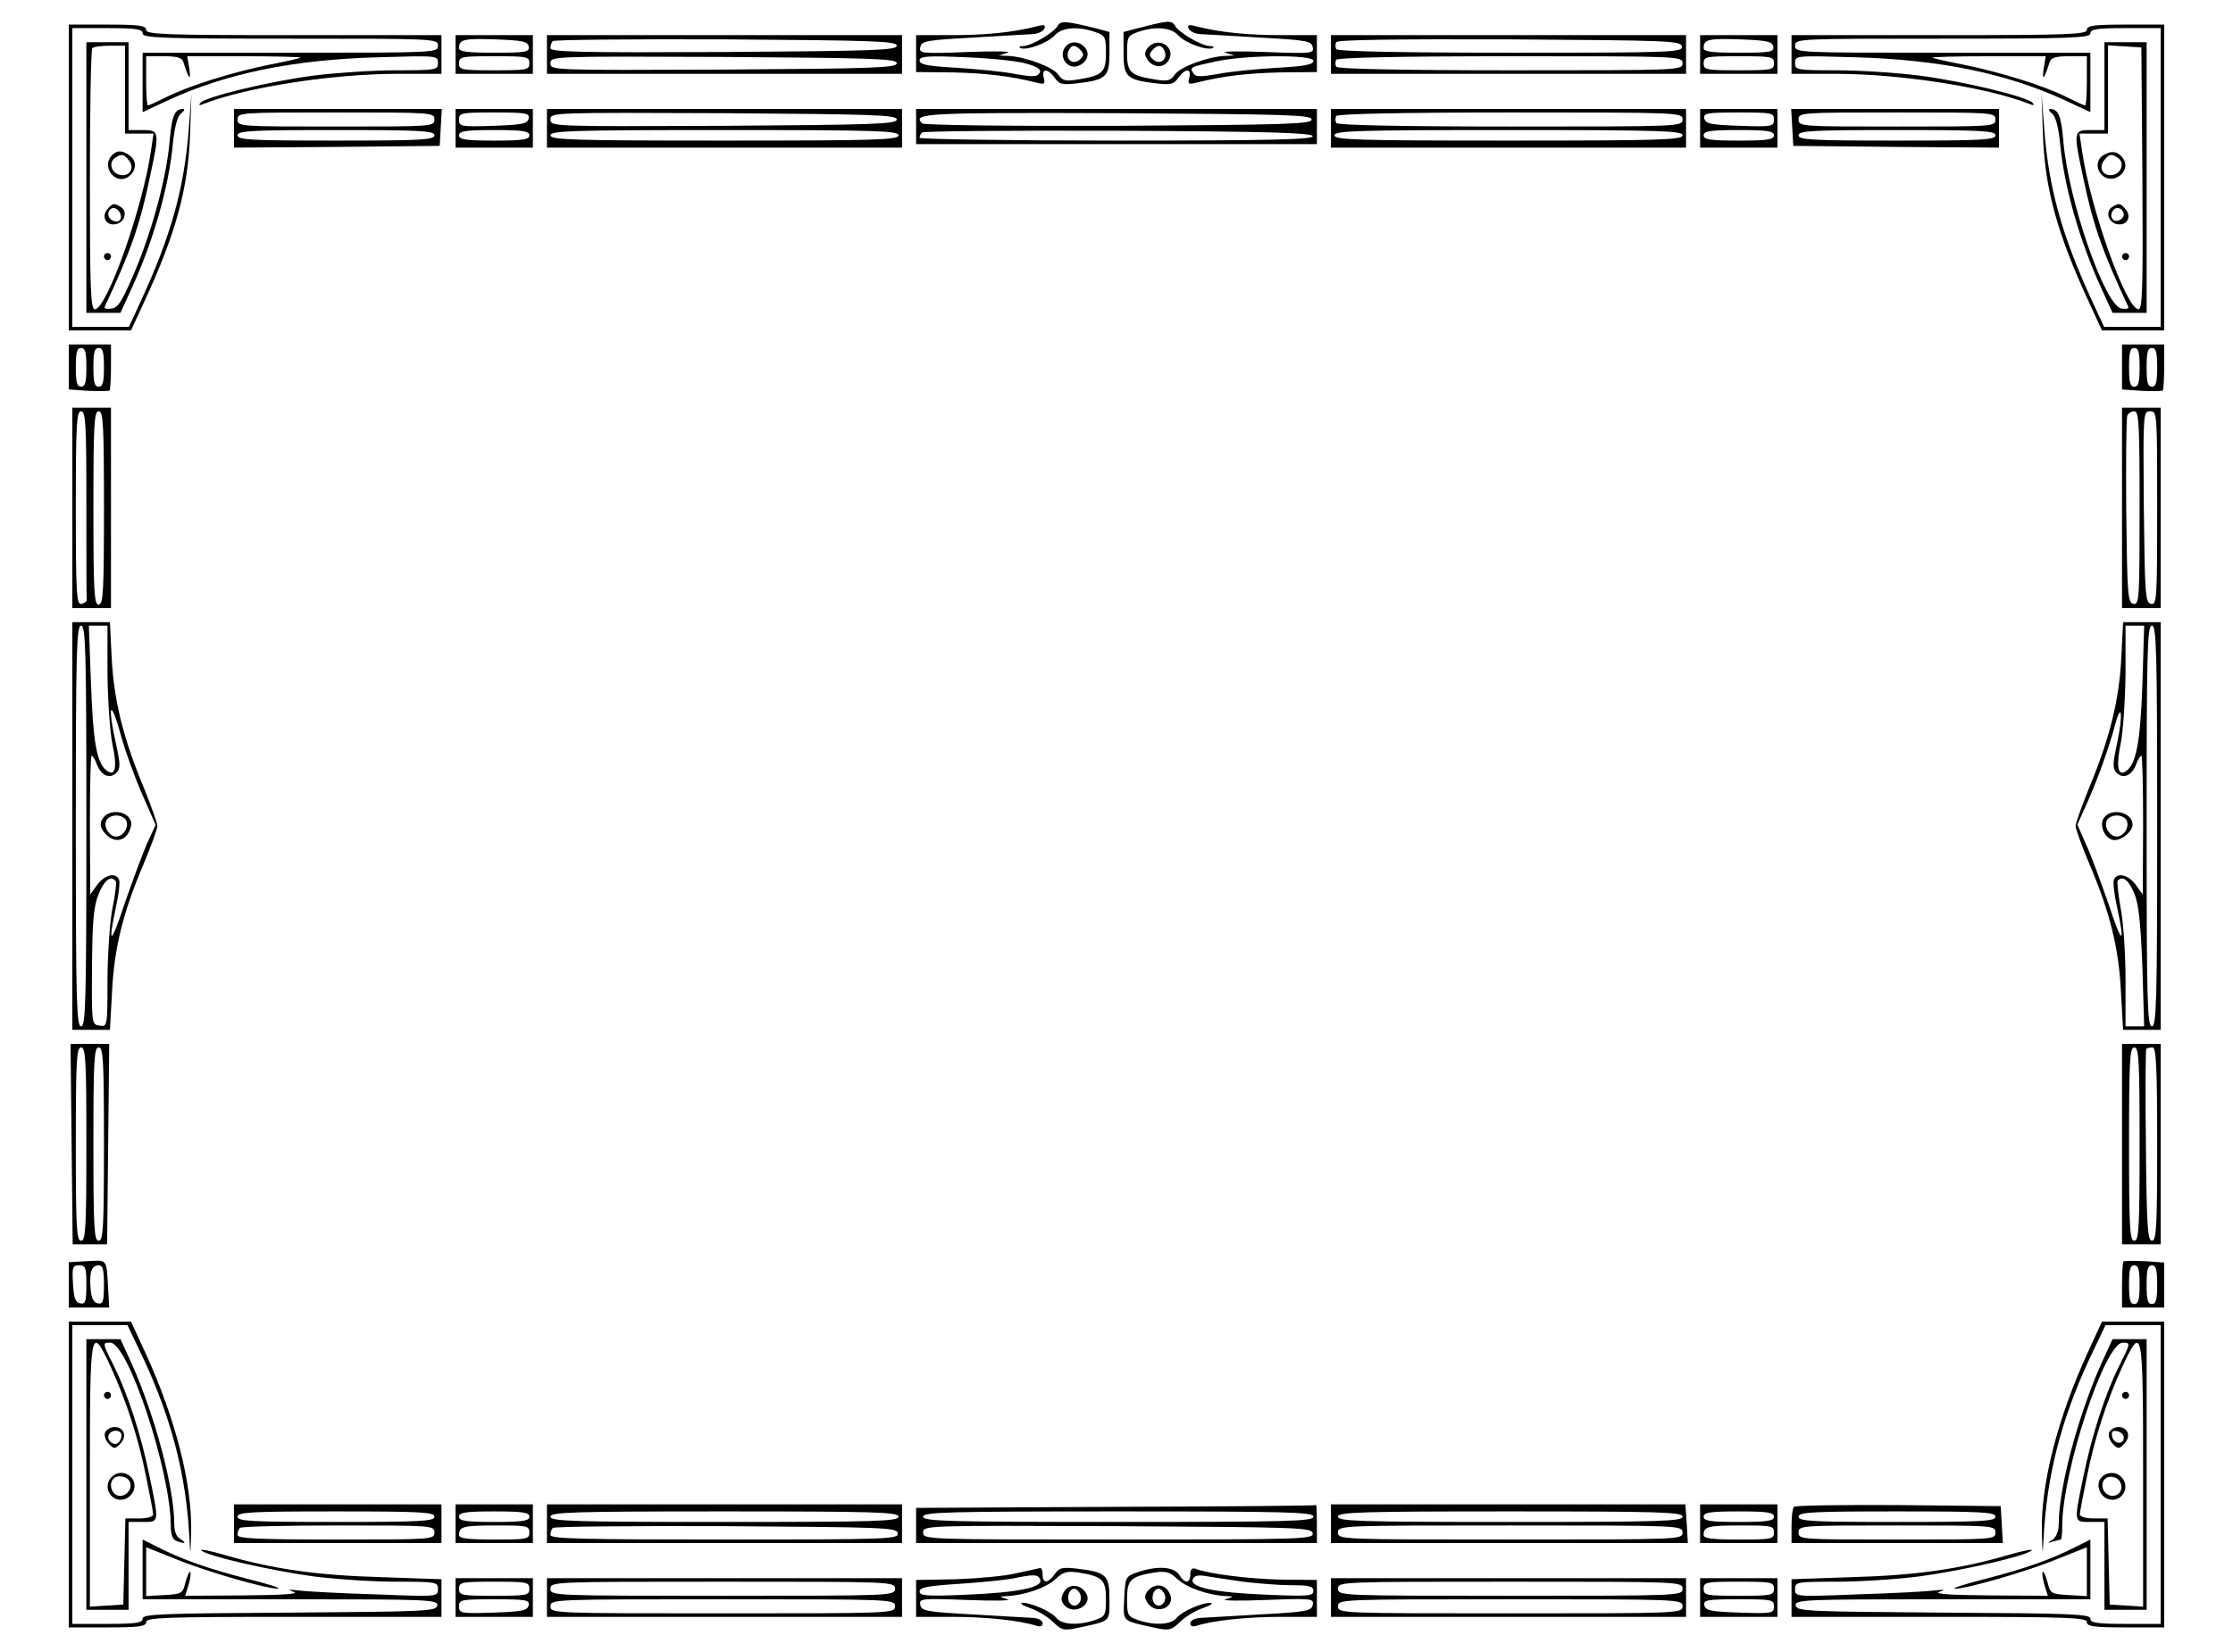
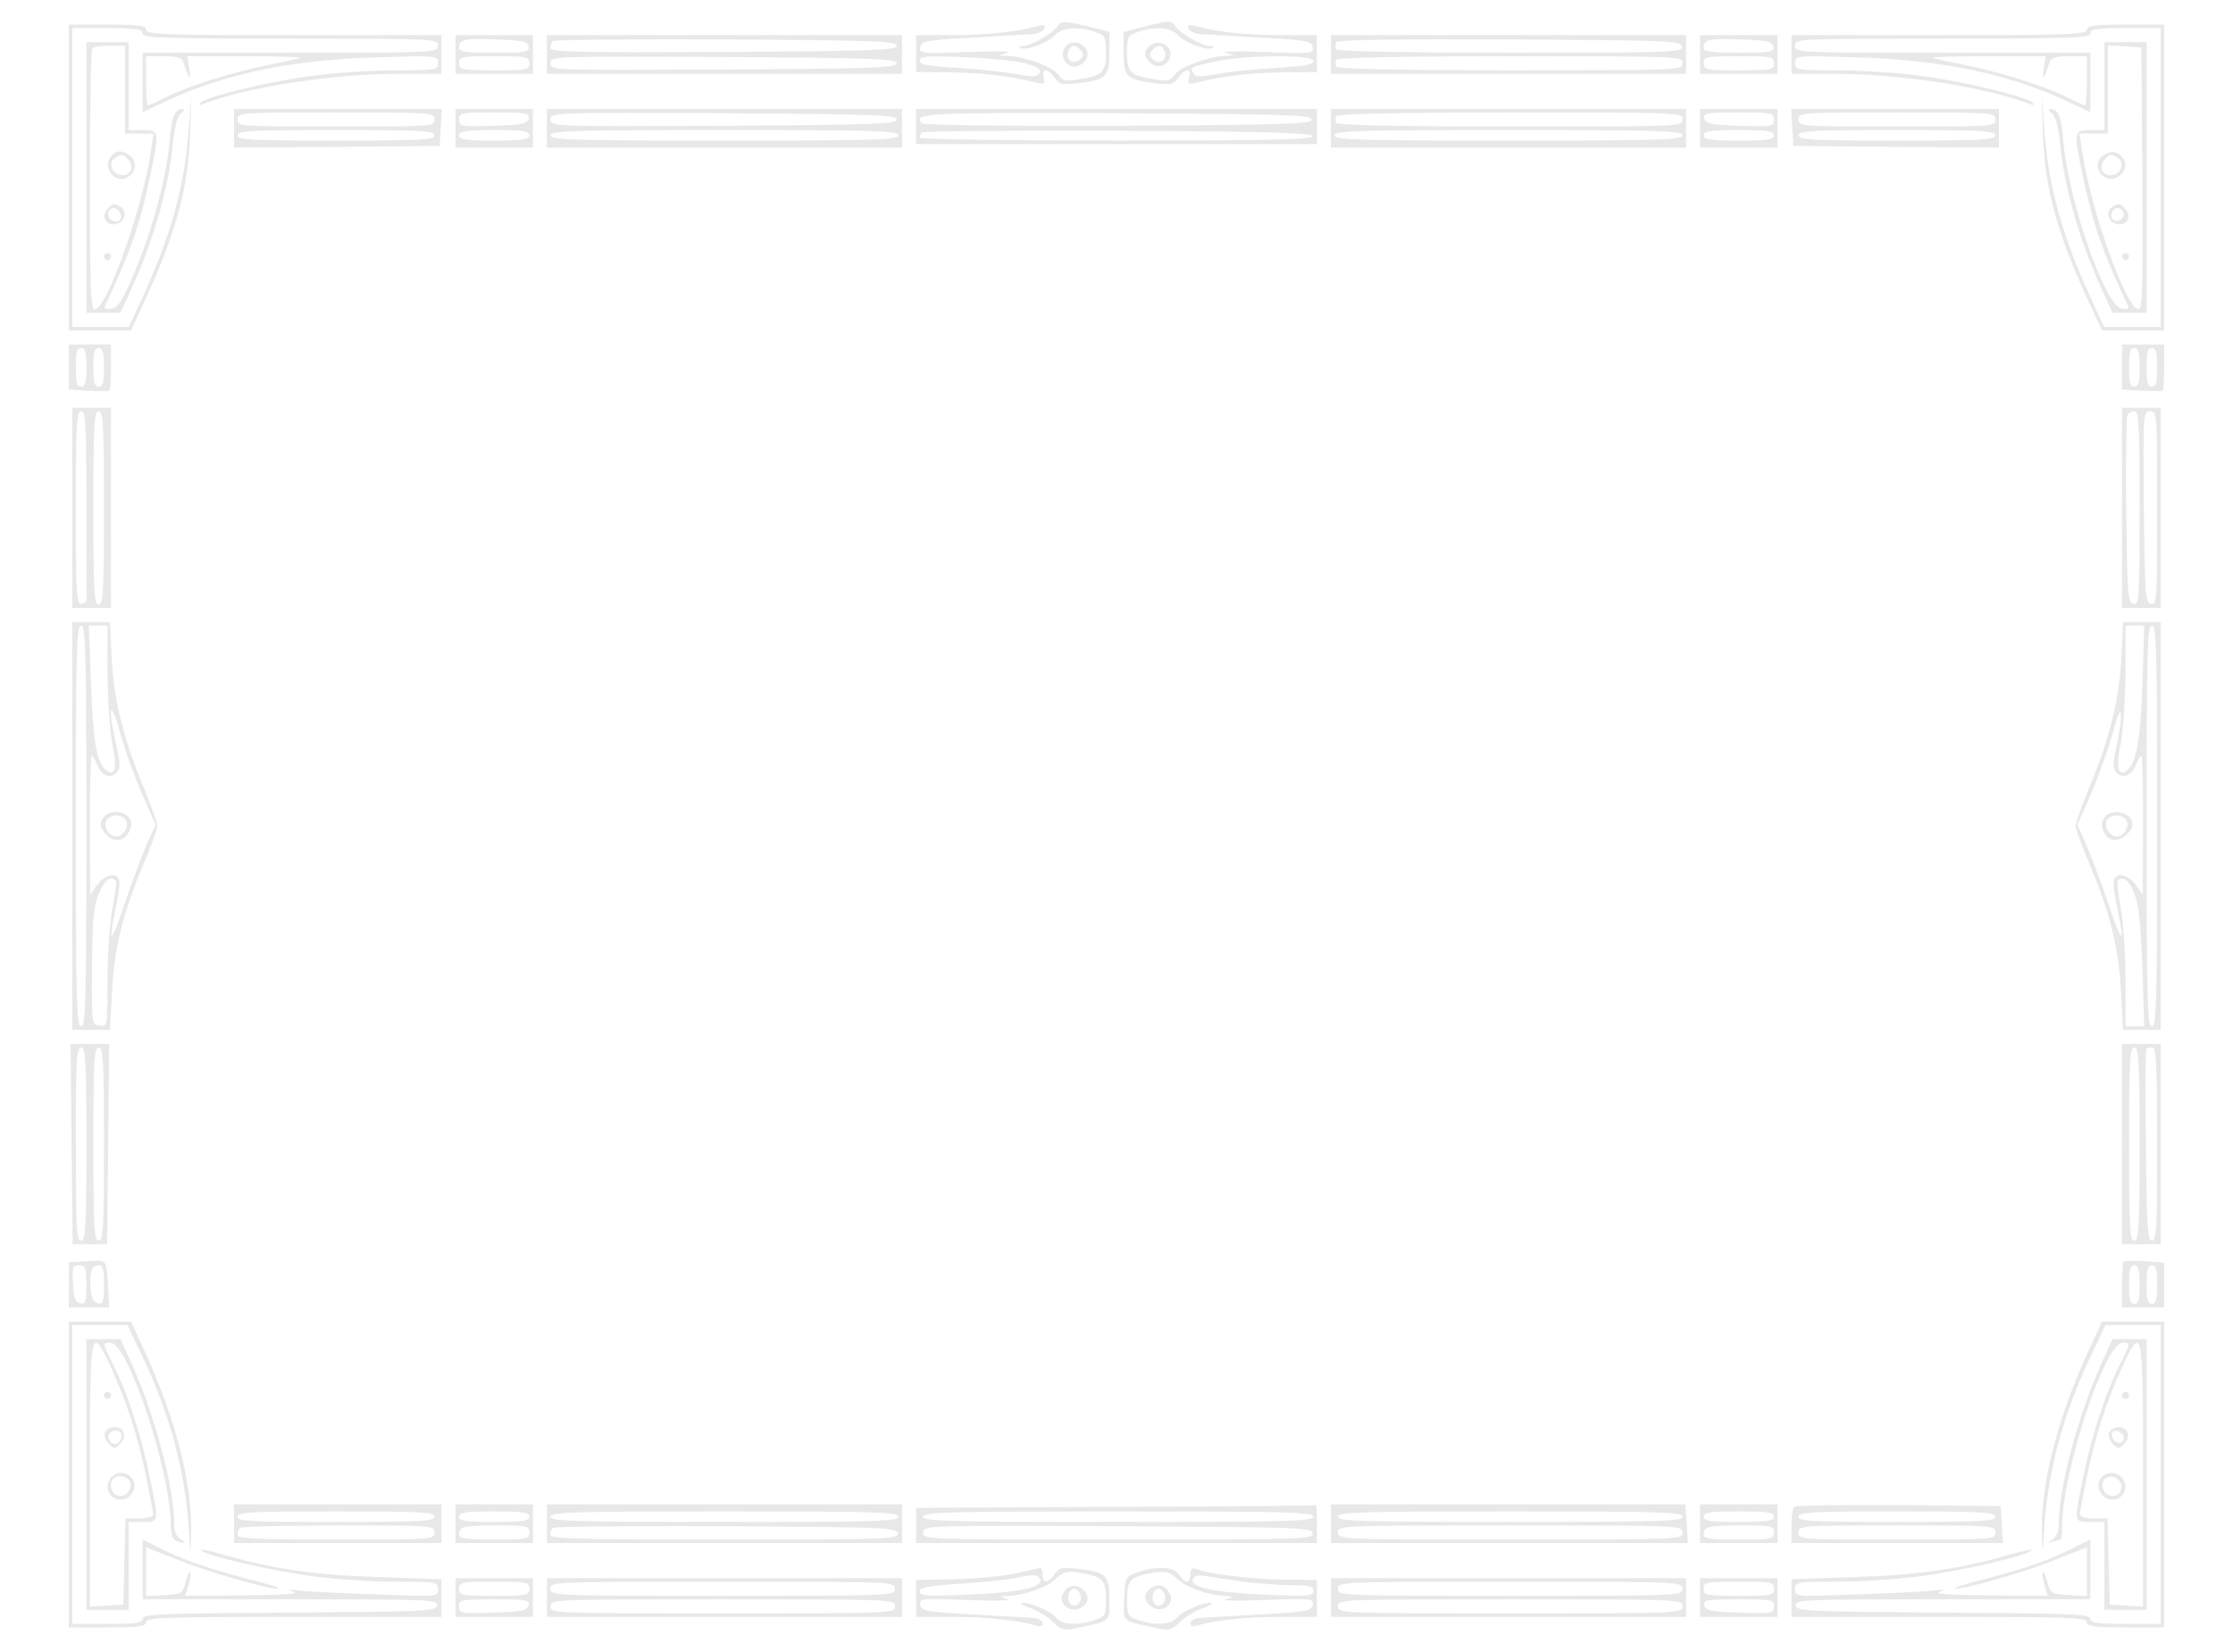
<svg xmlns="http://www.w3.org/2000/svg" version="1.0" width="500pt" height="370pt" viewBox="0 0 608 470" preserveAspectRatio="xMidYMid meet">
-   <g transform="translate(0,470) scale(0.1,-0.1)" fill="#000000" stroke="none">
+   <g transform="translate(0,470) scale(0.1,-0.1)" fill="#E8E8E8" stroke="none">
    <path d="M2873 4627 c-11 -20 -74 -57 -98 -58 -11 0 -14 -3 -8 -6 19 -7 78 15 98 37 20 22 65 26 114 9 29 -10 31 -14 31 -60 0 -55 -10 -64 -79 -75 -36 -6 -44 -4 -57 14 -15 22 -95 51 -143 53 l-26 1 25 8 c14 4 -37 5 -114 2 -132 -5 -138 -4 -134 14 3 17 17 20 148 27 80 5 157 9 172 10 15 1 30 8 33 16 4 10 -1 12 -22 6 -67 -17 -145 -25 -240 -25 l-103 0 0 -52 0 -53 103 -1 c92 -2 164 -10 239 -29 23 -6 26 -4 21 14 -7 27 12 27 31 0 13 -19 21 -21 65 -16 82 10 91 18 91 87 l0 59 -37 10 c-85 21 -101 23 -110 8z m-86 -109 c31 -9 40 -17 34 -26 -6 -11 -20 -11 -67 -3 -32 7 -107 14 -166 18 -86 5 -108 9 -108 21 0 12 20 14 133 9 72 -3 151 -11 174 -19z" />
    <path d="M3155 4633 c-11 -2 -37 -9 -57 -14 l-38 -10 0 -59 c0 -69 9 -77 91 -87 44 -5 52 -3 65 16 19 27 38 27 31 0 -5 -18 -2 -20 21 -14 75 19 147 27 239 29 l103 1 0 53 0 52 -102 0 c-96 0 -174 8 -241 25 -21 6 -26 4 -22 -6 3 -8 18 -15 33 -16 15 -1 92 -5 172 -10 131 -7 145 -10 148 -27 4 -18 -2 -19 -134 -14 -77 3 -128 2 -114 -2 l25 -8 -26 -1 c-48 -2 -128 -31 -143 -53 -13 -18 -21 -20 -57 -14 -69 11 -79 20 -79 75 0 46 2 50 31 60 49 17 94 13 114 -9 20 -22 79 -44 98 -37 6 3 3 6 -8 6 -24 1 -87 38 -98 57 -8 14 -16 15 -52 7z m445 -106 c0 -11 -27 -16 -107 -20 -60 -4 -135 -11 -167 -18 -47 -8 -61 -8 -67 2 -11 18 -11 18 62 34 88 19 279 20 279 2z" />
    <path d="M60 4195 l0 -435 88 0 89 0 36 78 c91 196 127 325 132 482 l4 115 -8 -105 c-13 -166 -50 -299 -134 -482 l-36 -78 -80 0 -81 0 0 425 0 425 100 0 c82 0 100 -3 100 -15 0 -13 53 -15 420 -15 413 0 420 0 420 -20 0 -20 -7 -20 -420 -20 l-420 0 0 -84 0 -85 73 34 c165 76 353 115 595 122 170 5 172 5 172 -16 0 -20 -4 -21 -119 -21 -66 0 -171 -7 -234 -15 -125 -16 -306 -60 -322 -77 -7 -8 -4 -9 10 -3 121 47 366 85 551 85 l124 0 0 55 0 55 -420 0 c-367 0 -420 2 -420 15 0 12 -19 15 -110 15 l-110 0 0 -435z m326 328 c15 -48 22 -56 17 -20 l-6 37 163 0 c90 0 161 -2 159 -4 -2 -2 -42 -11 -88 -20 -105 -21 -232 -61 -293 -92 -26 -13 -50 -24 -53 -24 -3 0 -5 32 -5 70 l0 70 50 0 c39 0 52 -4 56 -17z" />
    <path d="M5800 4615 c0 -13 -53 -15 -420 -15 l-420 0 0 -55 0 -55 124 0 c185 0 430 -38 551 -85 14 -6 17 -5 10 3 -16 17 -197 61 -322 77 -63 8 -168 15 -234 15 -115 0 -119 1 -119 21 0 21 2 21 173 16 241 -7 429 -46 594 -122 l73 -34 0 85 0 84 -420 0 c-413 0 -420 0 -420 20 0 20 7 20 420 20 367 0 420 2 420 15 0 12 18 15 100 15 l100 0 0 -425 0 -425 -81 0 -80 0 -36 78 c-84 183 -121 316 -134 482 l-8 105 4 -115 c5 -157 41 -286 132 -482 l36 -78 89 0 88 0 0 435 0 435 -110 0 c-91 0 -110 -3 -110 -15z m-123 -112 c-5 -36 2 -28 17 20 4 13 17 17 56 17 l50 0 0 -70 c0 -38 -2 -70 -5 -70 -3 0 -27 11 -53 24 -61 31 -188 71 -293 92 -46 9 -86 18 -88 20 -2 2 69 4 159 4 l163 0 -6 -37z" />
    <path d="M1160 4545 l0 -55 110 0 110 0 0 55 0 55 -110 0 -110 0 0 -55z m208 23 c3 -16 -7 -18 -97 -18 -78 0 -101 3 -101 13 0 25 13 28 104 25 77 -3 91 -6 94 -20z m2 -48 c0 -19 -7 -20 -100 -20 -93 0 -100 1 -100 20 0 19 7 20 100 20 93 0 100 -1 100 -20z" />
    <path d="M1420 4545 l0 -55 505 0 505 0 0 55 0 55 -505 0 -505 0 0 -55z m995 25 c0 -13 -63 -15 -492 -18 -407 -2 -493 0 -493 11 0 8 3 17 7 20 3 4 225 6 492 5 424 -3 486 -5 486 -18z m0 -50 c0 -13 -63 -15 -492 -18 -489 -2 -493 -2 -493 18 0 20 4 20 493 18 429 -3 492 -5 492 -18z" />
    <path d="M3650 4545 l0 -55 505 0 505 0 0 55 0 55 -505 0 -505 0 0 -55z m998 23 c3 -17 -25 -18 -487 -18 -316 0 -492 4 -496 10 -3 6 -3 15 0 20 4 7 173 9 493 8 454 -3 487 -4 490 -20z m2 -48 c0 -20 -7 -20 -489 -20 -316 0 -492 4 -496 10 -3 6 -3 15 0 20 4 6 180 10 496 10 482 0 489 0 489 -20z" />
    <path d="M4700 4545 l0 -55 110 0 110 0 0 55 0 55 -110 0 -110 0 0 -55z m208 23 c3 -16 -7 -18 -97 -18 -78 0 -101 3 -101 13 0 25 13 28 104 25 77 -3 91 -6 94 -20z m2 -48 c0 -19 -7 -20 -100 -20 -93 0 -100 1 -100 20 0 19 7 20 100 20 93 0 100 -1 100 -20z" />
    <path d="M110 4195 l0 -385 49 0 48 0 31 68 c62 134 107 292 118 413 5 49 13 78 23 86 9 7 12 12 6 13 -24 0 -32 -20 -38 -90 -9 -104 -48 -250 -99 -372 -36 -85 -48 -104 -67 -106 -13 -2 -21 0 -19 5 73 155 101 235 128 366 29 134 28 137 -20 137 l-40 0 0 125 0 125 -60 0 -60 0 0 -385z m110 250 l0 -125 41 0 40 0 -7 -47 c-23 -163 -126 -453 -160 -453 -12 0 -14 65 -14 368 0 203 3 372 7 375 3 4 26 7 50 7 l43 0 0 -125z" />
    <path d="M180 4255 c-26 -32 13 -81 48 -59 24 16 27 45 6 61 -23 17 -39 16 -54 -2z m50 -10 c18 -21 5 -47 -22 -43 -26 3 -37 36 -16 49 18 12 24 11 38 -6z" />
    <path d="M170 4105 c-18 -21 -5 -47 22 -43 26 3 37 36 16 49 -18 12 -24 11 -38 -6z m38 -18 c2 -10 -3 -17 -12 -17 -18 0 -29 16 -21 31 9 14 29 6 33 -14z" />
    <path d="M160 3970 c0 -5 5 -10 10 -10 6 0 10 5 10 10 0 6 -4 10 -10 10 -5 0 -10 -4 -10 -10z" />
    <path d="M2891 4561 c-13 -24 8 -55 34 -50 28 6 42 34 26 53 -18 22 -48 20 -60 -3z m48 -5 c9 -10 8 -16 -4 -26 -19 -16 -41 1 -32 24 8 20 21 20 36 2z" />
    <path d="M3129 4564 c-9 -11 -10 -20 -2 -32 15 -24 44 -27 59 -7 28 38 -27 75 -57 39z m48 -10 c9 -23 -13 -40 -32 -24 -12 10 -13 16 -4 26 15 18 28 18 36 -2z" />
    <path d="M5850 4455 l0 -125 -40 0 c-48 0 -49 -3 -20 -137 27 -131 55 -211 128 -366 2 -5 -6 -7 -19 -5 -47 6 -152 308 -166 478 -6 70 -14 90 -38 90 -5 -1 -3 -6 6 -13 10 -8 18 -37 23 -86 11 -121 56 -279 118 -413 l31 -68 48 0 49 0 0 385 0 385 -60 0 -60 0 0 -125z m108 -262 c2 -310 0 -373 -11 -373 -35 0 -138 289 -161 453 l-7 47 40 0 41 0 0 126 0 125 48 -3 47 -3 3 -372z" />
    <path d="M5848 4259 c-22 -12 -23 -42 -3 -59 32 -26 81 13 59 48 -14 21 -33 25 -56 11z m40 -8 c21 -13 10 -46 -16 -49 -27 -4 -40 22 -22 43 14 17 20 18 38 6z" />
    <path d="M5872 4111 c-21 -13 -10 -46 16 -49 27 -4 40 22 22 43 -14 17 -20 18 -38 6z m33 -22 c0 -7 -8 -15 -17 -17 -18 -3 -25 18 -11 32 10 10 28 1 28 -15z" />
    <path d="M5900 3970 c0 -5 5 -10 10 -10 6 0 10 5 10 10 0 6 -4 10 -10 10 -5 0 -10 -4 -10 -10z" />
    <path d="M530 4335 l0 -55 293 2 292 3 3 53 3 52 -295 0 -296 0 0 -55z m570 25 c0 -20 -7 -20 -280 -20 -273 0 -280 0 -280 20 0 20 7 20 280 20 273 0 280 0 280 -20z m0 -45 c0 -13 -38 -15 -280 -15 -242 0 -280 2 -280 15 0 13 38 15 280 15 242 0 280 -2 280 -15z" />
    <path d="M1160 4335 l0 -55 110 0 110 0 0 55 0 55 -110 0 -110 0 0 -55z m208 28 c-3 -15 -17 -18 -101 -21 -92 -3 -97 -2 -97 18 0 19 6 20 101 20 90 0 100 -2 97 -17z m2 -48 c0 -12 -18 -15 -100 -15 -82 0 -100 3 -100 15 0 12 18 15 100 15 82 0 100 -3 100 -15z" />
    <path d="M1420 4335 l0 -55 505 0 505 0 0 55 0 55 -505 0 -505 0 0 -55z m995 25 c0 -13 -63 -15 -492 -18 -489 -2 -493 -2 -493 18 0 20 4 20 493 18 429 -3 492 -5 492 -18z m5 -45 c0 -13 -62 -15 -495 -15 -433 0 -495 2 -495 15 0 13 62 15 495 15 433 0 495 -2 495 -15z" />
    <path d="M2470 4340 l0 -50 570 0 570 0 0 50 0 50 -570 0 -570 0 0 -50z m1125 20 c0 -13 -69 -15 -549 -18 -326 -1 -554 2 -559 7 -29 29 12 31 556 29 483 -3 552 -5 552 -18z m3 -47 c3 -10 -113 -13 -557 -13 -309 0 -561 4 -561 8 0 5 3 12 7 15 3 4 254 6 556 5 430 -2 551 -6 555 -15z" />
    <path d="M3650 4335 l0 -55 505 0 505 0 0 55 0 55 -505 0 -505 0 0 -55z m1000 25 c0 -20 -7 -20 -489 -20 -316 0 -492 4 -496 10 -3 6 -3 15 0 20 4 6 180 10 496 10 482 0 489 0 489 -20z m0 -45 c0 -13 -62 -15 -495 -15 -433 0 -495 2 -495 15 0 13 62 15 495 15 433 0 495 -2 495 -15z" />
    <path d="M4700 4335 l0 -55 110 0 110 0 0 55 0 55 -110 0 -110 0 0 -55z m210 25 c0 -20 -5 -21 -97 -18 -84 3 -98 6 -101 21 -3 15 7 17 97 17 95 0 101 -1 101 -20z m0 -45 c0 -12 -18 -15 -100 -15 -82 0 -100 3 -100 15 0 12 18 15 100 15 82 0 100 -3 100 -15z" />
    <path d="M4962 4338 l3 -53 293 -3 292 -2 0 55 0 55 -296 0 -295 0 3 -52z m578 22 c0 -20 -7 -20 -280 -20 -273 0 -280 0 -280 20 0 20 7 20 280 20 273 0 280 0 280 -20z m0 -45 c0 -13 -38 -15 -280 -15 -242 0 -280 2 -280 15 0 13 38 15 280 15 242 0 280 -2 280 -15z" />
    <path d="M60 3656 l0 -64 56 -4 c31 -1 58 -1 60 1 2 2 4 33 4 68 l0 63 -60 0 -60 0 0 -64z m50 -1 c0 -42 -3 -55 -15 -55 -12 0 -15 13 -15 55 0 42 3 55 15 55 12 0 15 -13 15 -55z m50 0 c0 -42 -3 -55 -15 -55 -12 0 -15 13 -15 55 0 42 3 55 15 55 12 0 15 -13 15 -55z" />
    <path d="M5900 3656 l0 -64 56 -4 c31 -1 58 -1 60 1 2 2 4 33 4 68 l0 63 -60 0 -60 0 0 -64z m50 -1 c0 -42 -3 -55 -15 -55 -12 0 -15 13 -15 55 0 42 3 55 15 55 12 0 15 -13 15 -55z m50 0 c0 -42 -3 -55 -15 -55 -12 0 -15 13 -15 55 0 42 3 55 15 55 12 0 15 -13 15 -55z" />
    <path d="M70 3255 l0 -285 55 0 55 0 0 285 0 285 -55 0 -55 0 0 -285z m40 10 c0 -146 0 -268 1 -272 0 -5 -7 -9 -15 -11 -14 -3 -16 28 -16 272 0 239 2 276 15 276 13 0 15 -36 15 -265z m50 -10 c0 -238 -2 -275 -15 -275 -13 0 -15 37 -15 275 0 238 2 275 15 275 13 0 15 -37 15 -275z" />
    <path d="M5900 3255 l0 -285 55 0 55 0 0 285 0 285 -55 0 -55 0 0 -285z m50 -1 c0 -257 -1 -275 -17 -272 -17 3 -18 25 -21 263 -1 143 0 265 3 272 2 7 11 13 20 13 13 0 15 -35 15 -276z m50 0 c0 -257 -1 -275 -17 -272 -17 3 -18 25 -21 276 -2 267 -2 272 18 272 20 0 20 -6 20 -276z" />
    <path d="M70 2350 l0 -580 54 0 53 0 6 108 c6 124 31 225 89 362 22 52 40 102 40 110 0 8 -18 58 -39 110 -58 139 -85 249 -91 368 l-5 102 -53 0 -54 0 0 -580z m40 0 c0 -500 -2 -570 -15 -570 -13 0 -15 70 -15 570 0 500 2 570 15 570 13 0 15 -70 15 -570z m60 433 c1 -76 7 -166 14 -200 15 -68 8 -95 -18 -74 -27 23 -37 81 -43 249 l-6 162 27 0 26 0 0 -137z m40 -181 c11 -40 37 -112 58 -160 l39 -89 -25 -54 c-13 -30 -41 -106 -63 -169 -39 -119 -49 -123 -25 -11 8 35 12 70 9 78 -9 22 -40 15 -62 -14 l-20 -28 -1 198 c0 108 2 197 5 197 3 0 10 -11 15 -25 12 -32 37 -42 55 -24 12 12 12 24 0 79 -27 122 -16 136 15 22z m-16 -410 c2 -4 -2 -37 -9 -72 -8 -37 -14 -125 -15 -203 0 -138 0 -138 -22 -135 -23 3 -23 4 -22 165 1 128 4 171 18 207 16 42 37 58 50 38z" />
    <path d="M162 2378 c-16 -16 -15 -33 4 -52 23 -24 53 -20 66 9 8 19 8 28 -2 40 -15 18 -51 20 -68 3z m62 -14 c7 -19 -10 -44 -29 -44 -19 0 -36 25 -29 44 3 9 16 16 29 16 13 0 26 -7 29 -16z" />
    <path d="M5898 2828 c-6 -119 -33 -229 -91 -368 -21 -52 -39 -102 -39 -110 0 -8 18 -58 40 -110 58 -137 83 -238 89 -362 l6 -108 53 0 54 0 0 580 0 580 -54 0 -53 0 -5 -102z m60 -75 c-6 -167 -18 -229 -48 -248 -22 -14 -27 16 -14 78 7 34 13 124 14 200 l0 137 26 0 27 0 -5 -167z m42 -403 c0 -500 -2 -570 -15 -570 -13 0 -15 70 -15 570 0 500 2 570 15 570 13 0 15 -70 15 -570z m-114 235 c-13 -59 -13 -72 -1 -84 18 -18 43 -8 55 24 5 14 12 25 15 25 3 0 5 -89 5 -197 l-1 -198 -20 28 c-22 29 -53 36 -62 14 -3 -8 1 -43 9 -78 24 -112 14 -108 -25 11 -22 63 -50 140 -64 169 l-24 55 27 60 c31 69 63 159 81 226 18 67 22 25 5 -55z m49 -427 c13 -32 18 -85 23 -210 l5 -168 -27 0 -26 0 0 133 c0 72 -6 164 -14 204 -7 40 -11 75 -8 78 15 14 31 1 47 -37z" />
    <path d="M5850 2375 c-18 -21 2 -65 29 -65 22 0 51 25 51 44 0 34 -57 49 -80 21z m64 -11 c7 -19 -10 -44 -29 -44 -19 0 -36 25 -29 44 3 9 16 16 29 16 13 0 26 -7 29 -16z" />
    <path d="M68 1445 l3 -285 49 0 49 0 3 285 3 285 -55 0 -55 0 3 -285z m42 0 c0 -238 -2 -275 -15 -275 -13 0 -15 37 -15 275 0 238 2 275 15 275 13 0 15 -37 15 -275z m50 0 c0 -238 -2 -275 -15 -275 -13 0 -15 37 -15 275 0 238 2 275 15 275 13 0 15 -37 15 -275z" />
    <path d="M5900 1445 l0 -285 55 0 55 0 0 285 0 285 -55 0 -55 0 0 -285z m50 0 c0 -238 -2 -275 -15 -275 -13 0 -15 37 -15 275 0 238 2 275 15 275 13 0 15 -37 15 -275z m50 0 c0 -235 -2 -275 -15 -275 -12 0 -15 41 -17 271 -2 149 -1 273 1 275 2 2 10 4 18 4 10 0 13 -53 13 -275z" />
    <path d="M113 1112 l-53 -3 0 -65 0 -64 58 0 57 0 -3 52 c-5 88 -1 83 -59 80z m-3 -68 c0 -47 -3 -55 -17 -52 -14 2 -19 15 -21 56 -3 47 -1 52 17 52 19 0 21 -6 21 -56z m50 0 c0 -47 -3 -55 -17 -52 -13 2 -19 15 -21 42 -4 47 3 66 23 66 12 0 15 -12 15 -56z" />
    <path d="M5904 1111 c-2 -2 -4 -33 -4 -68 l0 -63 60 0 60 0 0 64 0 64 -56 4 c-31 1 -58 1 -60 -1z m46 -66 c0 -42 -3 -55 -15 -55 -12 0 -15 13 -15 55 0 42 3 55 15 55 12 0 15 -13 15 -55z m50 0 c0 -42 -3 -55 -15 -55 -12 0 -15 13 -15 55 0 42 3 55 15 55 12 0 15 -13 15 -55z" />
    <path d="M60 505 l0 -435 110 0 c91 0 110 3 110 15 0 13 53 15 420 15 l420 0 0 54 0 53 -172 6 c-181 5 -307 23 -441 62 -44 13 -75 19 -70 14 16 -16 200 -58 320 -74 63 -8 168 -15 234 -15 115 0 119 -1 119 -21 0 -22 -1 -22 -177 -15 -98 3 -196 8 -218 11 -31 3 -35 3 -15 -4 16 -6 -33 -9 -142 -10 l-167 -1 10 32 c5 17 7 34 4 36 -2 2 -8 -11 -13 -29 -8 -33 -10 -34 -60 -37 l-52 -3 0 70 0 69 83 -33 c87 -36 258 -85 292 -85 11 1 -29 14 -90 29 -112 29 -185 55 -255 91 l-40 20 0 -85 0 -85 421 0 c395 0 420 -1 417 -18 -3 -16 -32 -17 -421 -20 -361 -2 -417 -4 -417 -17 0 -12 -18 -15 -100 -15 l-100 0 0 425 0 425 78 0 79 0 46 -97 c81 -174 121 -333 130 -508 3 -55 3 -54 5 16 3 137 -44 322 -130 510 l-41 89 -88 0 -89 0 0 -435z" />
    <path d="M5802 851 c-86 -188 -133 -373 -130 -510 2 -70 2 -71 5 -16 9 175 49 334 130 508 l46 97 79 0 78 0 0 -425 0 -425 -100 0 c-82 0 -100 3 -100 15 0 13 -56 15 -417 17 -389 3 -418 4 -421 20 -3 17 22 18 417 18 l421 0 0 85 0 85 -40 -20 c-70 -36 -143 -62 -255 -91 -60 -15 -101 -28 -90 -29 34 0 205 49 292 85 l83 33 0 -69 0 -70 -52 3 c-50 3 -52 4 -60 37 -5 18 -11 31 -13 29 -3 -2 -1 -19 4 -36 l10 -32 -167 1 c-109 1 -158 4 -142 10 20 7 16 7 -15 4 -22 -3 -120 -8 -217 -11 -177 -7 -178 -7 -178 15 0 20 4 21 119 21 66 0 171 7 234 15 120 16 304 58 320 74 5 5 -26 -1 -70 -14 -134 -39 -260 -57 -440 -62 l-173 -6 0 -53 0 -54 420 0 c367 0 420 -2 420 -15 0 -12 19 -15 110 -15 l110 0 0 435 0 435 -89 0 -88 0 -41 -89z" />
    <path d="M110 505 l0 -385 60 0 60 0 0 125 0 125 40 0 c48 0 47 -3 20 129 -24 117 -62 235 -101 313 -34 68 -34 68 -11 68 51 0 172 -368 172 -520 0 -25 5 -40 16 -44 24 -9 31 -7 12 5 -12 6 -18 22 -18 43 0 102 -54 305 -120 454 l-33 72 -48 0 -49 0 0 -385z m69 307 c45 -99 79 -203 101 -314 11 -53 20 -101 20 -107 0 -6 -18 -11 -40 -11 l-39 0 -3 -123 -3 -122 -47 -3 -48 -3 0 375 c0 420 2 430 59 308z" />
    <path d="M160 730 c0 -5 5 -10 10 -10 6 0 10 5 10 10 0 6 -4 10 -10 10 -5 0 -10 -4 -10 -10z" />
    <path d="M163 624 c-3 -8 2 -23 11 -32 15 -15 17 -15 32 0 21 21 11 48 -16 48 -11 0 -23 -7 -27 -16z m47 -8 c0 -8 -5 -18 -11 -22 -14 -8 -33 11 -25 25 10 16 36 13 36 -3z" />
    <path d="M182 498 c-28 -28 -1 -75 37 -63 11 3 23 15 26 26 12 38 -35 65 -63 37z m52 -15 c9 -21 -16 -46 -37 -37 -17 6 -23 35 -10 47 12 13 41 7 47 -10z" />
    <path d="M5840 818 c-66 -149 -120 -352 -120 -454 0 -20 -7 -37 -17 -44 -17 -11 -17 -11 0 -6 10 3 21 6 23 6 2 0 4 17 4 39 0 153 121 521 172 521 23 0 23 0 -11 -68 -39 -78 -77 -196 -101 -313 -27 -132 -28 -129 20 -129 l40 0 0 -125 0 -125 60 0 60 0 0 385 0 385 -49 0 -48 0 -33 -72z m120 -314 l0 -375 -47 3 -48 3 -3 123 -3 122 -39 0 c-22 0 -40 5 -40 11 0 6 9 54 20 107 22 111 56 215 101 314 57 122 59 112 59 -308z" />
    <path d="M5900 730 c0 -5 5 -10 10 -10 6 0 10 5 10 10 0 6 -4 10 -10 10 -5 0 -10 -4 -10 -10z" />
    <path d="M5863 624 c-3 -8 2 -23 11 -32 15 -15 17 -15 32 0 21 21 11 48 -16 48 -11 0 -23 -7 -27 -16z m42 -14 c0 -22 -29 -18 -33 3 -3 14 1 18 15 15 10 -2 18 -10 18 -18z" />
    <path d="M5840 495 c-15 -19 -4 -52 21 -60 38 -12 65 35 37 63 -16 16 -43 15 -58 -3z m58 -21 c4 -26 -26 -40 -45 -21 -8 7 -11 21 -7 31 9 24 48 17 52 -10z" />
    <path d="M530 365 l0 -55 295 0 295 0 0 55 0 55 -295 0 -295 0 0 -55z m570 20 c0 -13 -38 -15 -280 -15 -242 0 -280 2 -280 15 0 13 38 15 280 15 242 0 280 -2 280 -15z m0 -45 c0 -20 -7 -20 -280 -20 -227 0 -280 3 -280 13 0 8 3 17 7 20 3 4 129 7 280 7 266 0 273 0 273 -20z" />
    <path d="M1160 365 l0 -55 110 0 110 0 0 55 0 55 -110 0 -110 0 0 -55z m210 20 c0 -12 -18 -15 -100 -15 -82 0 -100 3 -100 15 0 12 18 15 100 15 82 0 100 -3 100 -15z m0 -45 c0 -19 -7 -20 -100 -20 -77 0 -100 3 -100 13 0 24 12 27 107 27 86 0 93 -1 93 -20z" />
    <path d="M1420 365 l0 -55 505 0 505 0 0 55 0 55 -505 0 -505 0 0 -55z m1000 20 c0 -13 -62 -15 -495 -15 -433 0 -495 2 -495 15 0 13 62 15 495 15 433 0 495 -2 495 -15z m-2 -47 c3 -17 -26 -18 -492 -18 -407 0 -496 2 -496 13 0 8 3 17 7 20 3 4 225 6 492 5 453 -3 486 -4 489 -20z" />
    <path d="M3038 413 l-568 -3 0 -50 0 -50 570 0 570 0 0 55 c0 30 -1 54 -2 53 -2 -2 -258 -4 -570 -5z m562 -28 c0 -13 -68 -15 -555 -15 -487 0 -555 2 -555 15 0 13 68 15 555 15 487 0 555 -2 555 -15z m-2 -47 c3 -17 -28 -18 -552 -18 -550 0 -556 0 -556 20 0 20 5 20 552 18 517 -3 553 -4 556 -20z" />
    <path d="M3650 365 l0 -55 508 0 507 0 -3 55 -4 55 -504 0 -504 0 0 -55z m1000 20 c0 -13 -61 -15 -490 -15 -429 0 -490 2 -490 15 0 13 61 15 490 15 429 0 490 -2 490 -15z m0 -45 c0 -20 -7 -20 -490 -20 -483 0 -490 0 -490 20 0 20 7 20 490 20 483 0 490 0 490 -20z" />
    <path d="M4700 365 l0 -55 110 0 110 0 0 55 0 55 -110 0 -110 0 0 -55z m210 20 c0 -12 -18 -15 -100 -15 -82 0 -100 3 -100 15 0 12 18 15 100 15 82 0 100 -3 100 -15z m0 -45 c0 -19 -7 -20 -100 -20 -77 0 -100 3 -100 13 0 24 12 27 107 27 86 0 93 -1 93 -20z" />
    <path d="M4967 413 c-4 -3 -7 -28 -7 -55 l0 -48 301 0 300 0 -3 53 -3 52 -291 3 c-160 1 -293 -1 -297 -5z m573 -28 c0 -13 -38 -15 -280 -15 -242 0 -280 2 -280 15 0 13 38 15 280 15 242 0 280 -2 280 -15z m0 -45 c0 -20 -7 -20 -280 -20 -273 0 -280 0 -280 20 0 20 7 20 280 20 273 0 280 0 280 -20z" />
    <path d="M2755 224 c-33 -8 -111 -15 -172 -17 l-113 -2 0 -52 0 -53 103 0 c94 0 191 -10 238 -25 12 -4 19 -2 19 7 0 7 -12 14 -27 15 -16 1 -93 5 -173 10 -131 7 -145 10 -148 27 -4 18 2 19 134 14 77 -3 128 -2 114 2 -25 8 -25 8 -2 9 49 2 113 24 138 48 23 21 33 24 67 19 67 -11 77 -21 77 -75 0 -46 -2 -50 -31 -60 -46 -16 -94 -14 -110 6 -16 19 -71 43 -96 43 -10 -1 -1 -7 21 -15 21 -7 51 -25 66 -40 25 -24 30 -25 76 -15 88 19 84 15 84 80 0 69 -9 77 -91 87 -44 5 -52 3 -65 -16 -19 -26 -34 -27 -34 -1 0 11 -3 19 -7 19 -5 -1 -35 -8 -68 -15z m68 -18 c9 -22 -63 -37 -210 -43 -113 -5 -133 -3 -133 9 0 12 23 16 113 22 61 4 130 11 152 15 60 13 72 12 78 -3z" />
    <path d="M3100 227 c-34 -12 -35 -13 -38 -74 -3 -68 -8 -63 82 -83 46 -10 51 -9 76 15 15 15 45 33 66 40 22 8 31 14 21 15 -25 0 -80 -24 -96 -43 -16 -20 -64 -22 -110 -6 -29 10 -31 14 -31 60 0 54 10 64 77 75 34 5 44 2 67 -19 25 -24 89 -46 138 -48 23 -1 23 -1 -2 -9 -14 -4 37 -5 114 -2 132 5 138 4 134 -14 -3 -17 -17 -20 -148 -27 -80 -5 -157 -9 -172 -10 -16 -1 -28 -8 -28 -15 0 -9 7 -11 19 -7 47 15 144 25 239 25 l102 0 0 53 0 52 -103 1 c-91 2 -204 16 -243 31 -9 3 -14 -2 -14 -16 0 -27 -16 -27 -32 -1 -15 23 -62 26 -118 7z m300 -27 c41 -5 103 -10 138 -10 50 0 62 -3 62 -16 0 -15 -14 -16 -132 -11 -150 6 -220 21 -211 44 4 10 15 13 37 9 17 -3 65 -10 106 -16z" />
    <path d="M1160 155 l0 -55 110 0 110 0 0 55 0 55 -110 0 -110 0 0 -55z m210 25 c0 -19 -7 -20 -100 -20 -93 0 -100 1 -100 20 0 19 7 20 100 20 93 0 100 -1 100 -20z m-2 -47 c-3 -15 -17 -18 -101 -21 -92 -3 -97 -2 -97 18 0 19 6 20 101 20 90 0 100 -2 97 -17z" />
    <path d="M1420 155 l0 -55 505 0 505 0 0 55 0 55 -505 0 -505 0 0 -55z m990 25 c0 -20 -7 -20 -490 -20 -483 0 -490 0 -490 20 0 20 7 20 490 20 483 0 490 0 490 -20z m0 -50 c0 -20 -7 -20 -490 -20 -483 0 -490 0 -490 20 0 20 7 20 490 20 483 0 490 0 490 -20z" />
    <path d="M3650 155 l0 -55 505 0 505 0 0 55 0 55 -505 0 -505 0 0 -55z m1000 25 c0 -20 -7 -20 -490 -20 -483 0 -490 0 -490 20 0 20 7 20 490 20 483 0 490 0 490 -20z m0 -50 c0 -20 -7 -20 -490 -20 -483 0 -490 0 -490 20 0 20 7 20 490 20 483 0 490 0 490 -20z" />
    <path d="M4700 155 l0 -55 110 0 110 0 0 55 0 55 -110 0 -110 0 0 -55z m210 25 c0 -19 -7 -20 -100 -20 -93 0 -100 1 -100 20 0 19 7 20 100 20 93 0 100 -1 100 -20z m0 -50 c0 -20 -5 -21 -97 -18 -84 3 -98 6 -101 21 -3 15 7 17 97 17 95 0 101 -1 101 -20z" />
    <path d="M2890 170 c-9 -16 -8 -25 1 -36 26 -32 84 0 62 34 -16 26 -50 27 -63 2z m47 -6 c8 -21 -13 -42 -28 -27 -13 13 -5 43 11 43 6 0 13 -7 17 -16z" />
    <path d="M3129 174 c-9 -11 -10 -20 -2 -32 25 -41 86 -14 63 27 -13 25 -42 27 -61 5z m48 -10 c8 -21 -13 -42 -28 -27 -13 13 -5 43 11 43 6 0 13 -7 17 -16z" />
  </g>
</svg>
